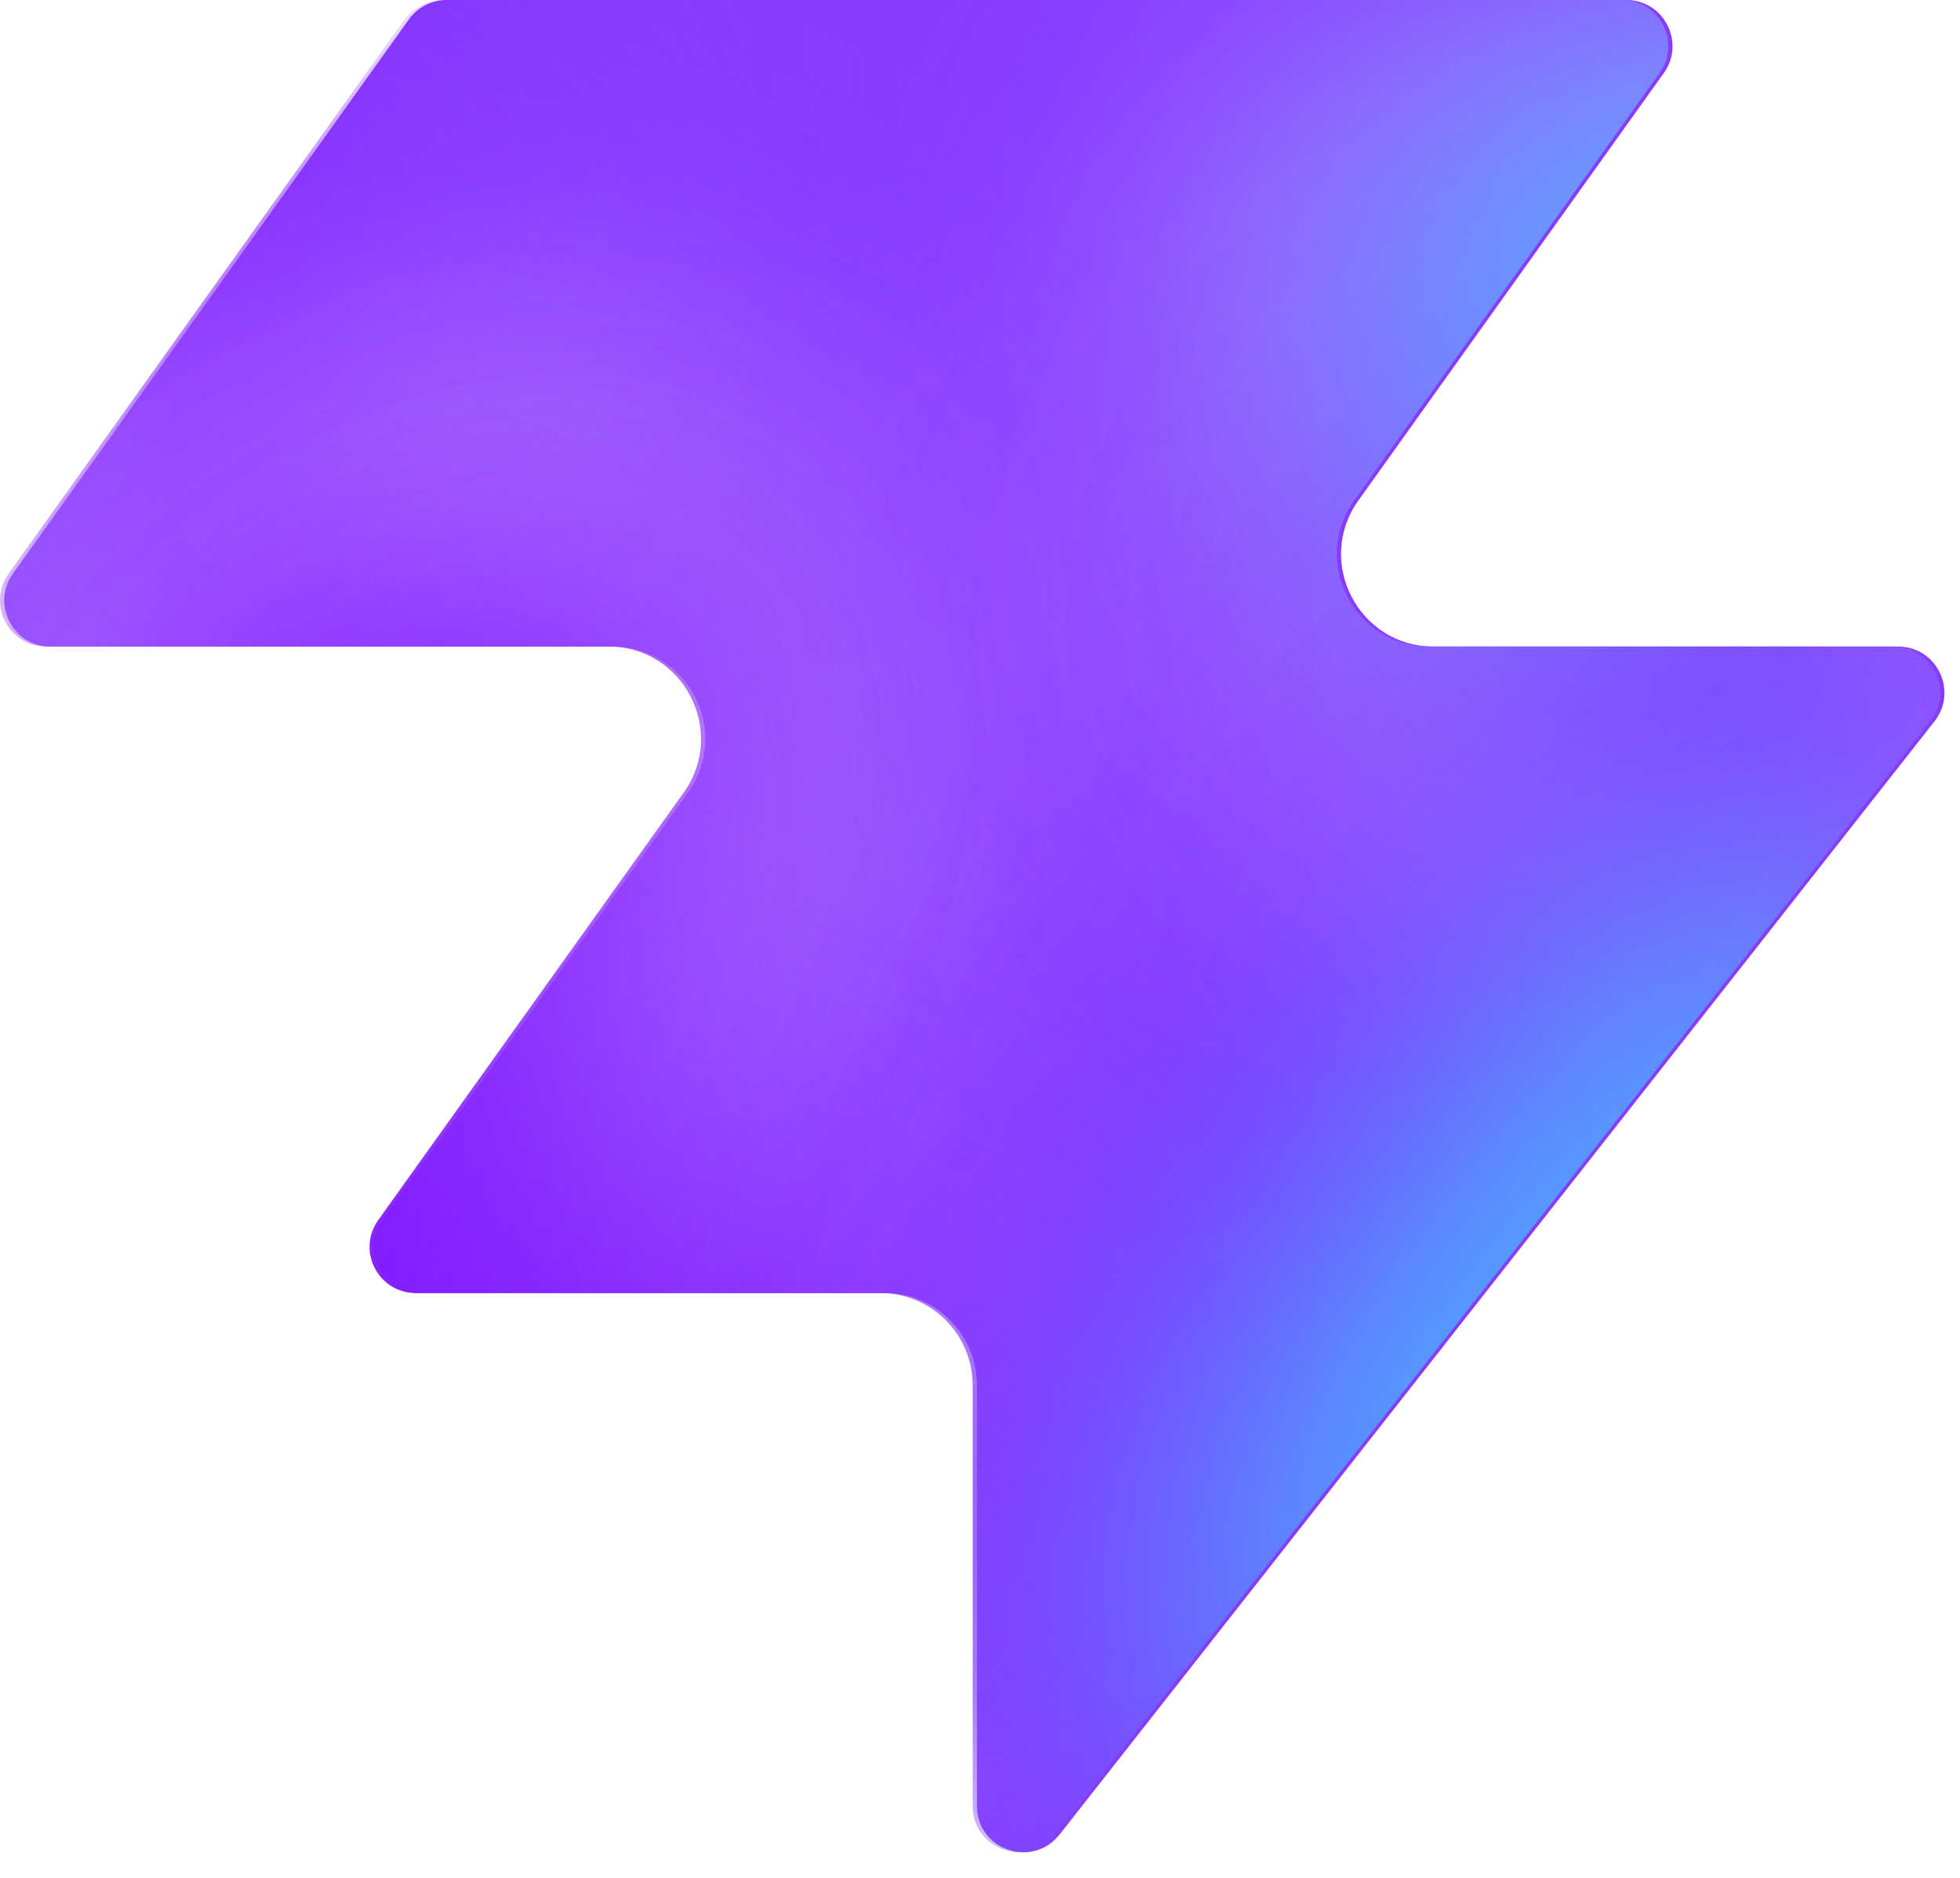
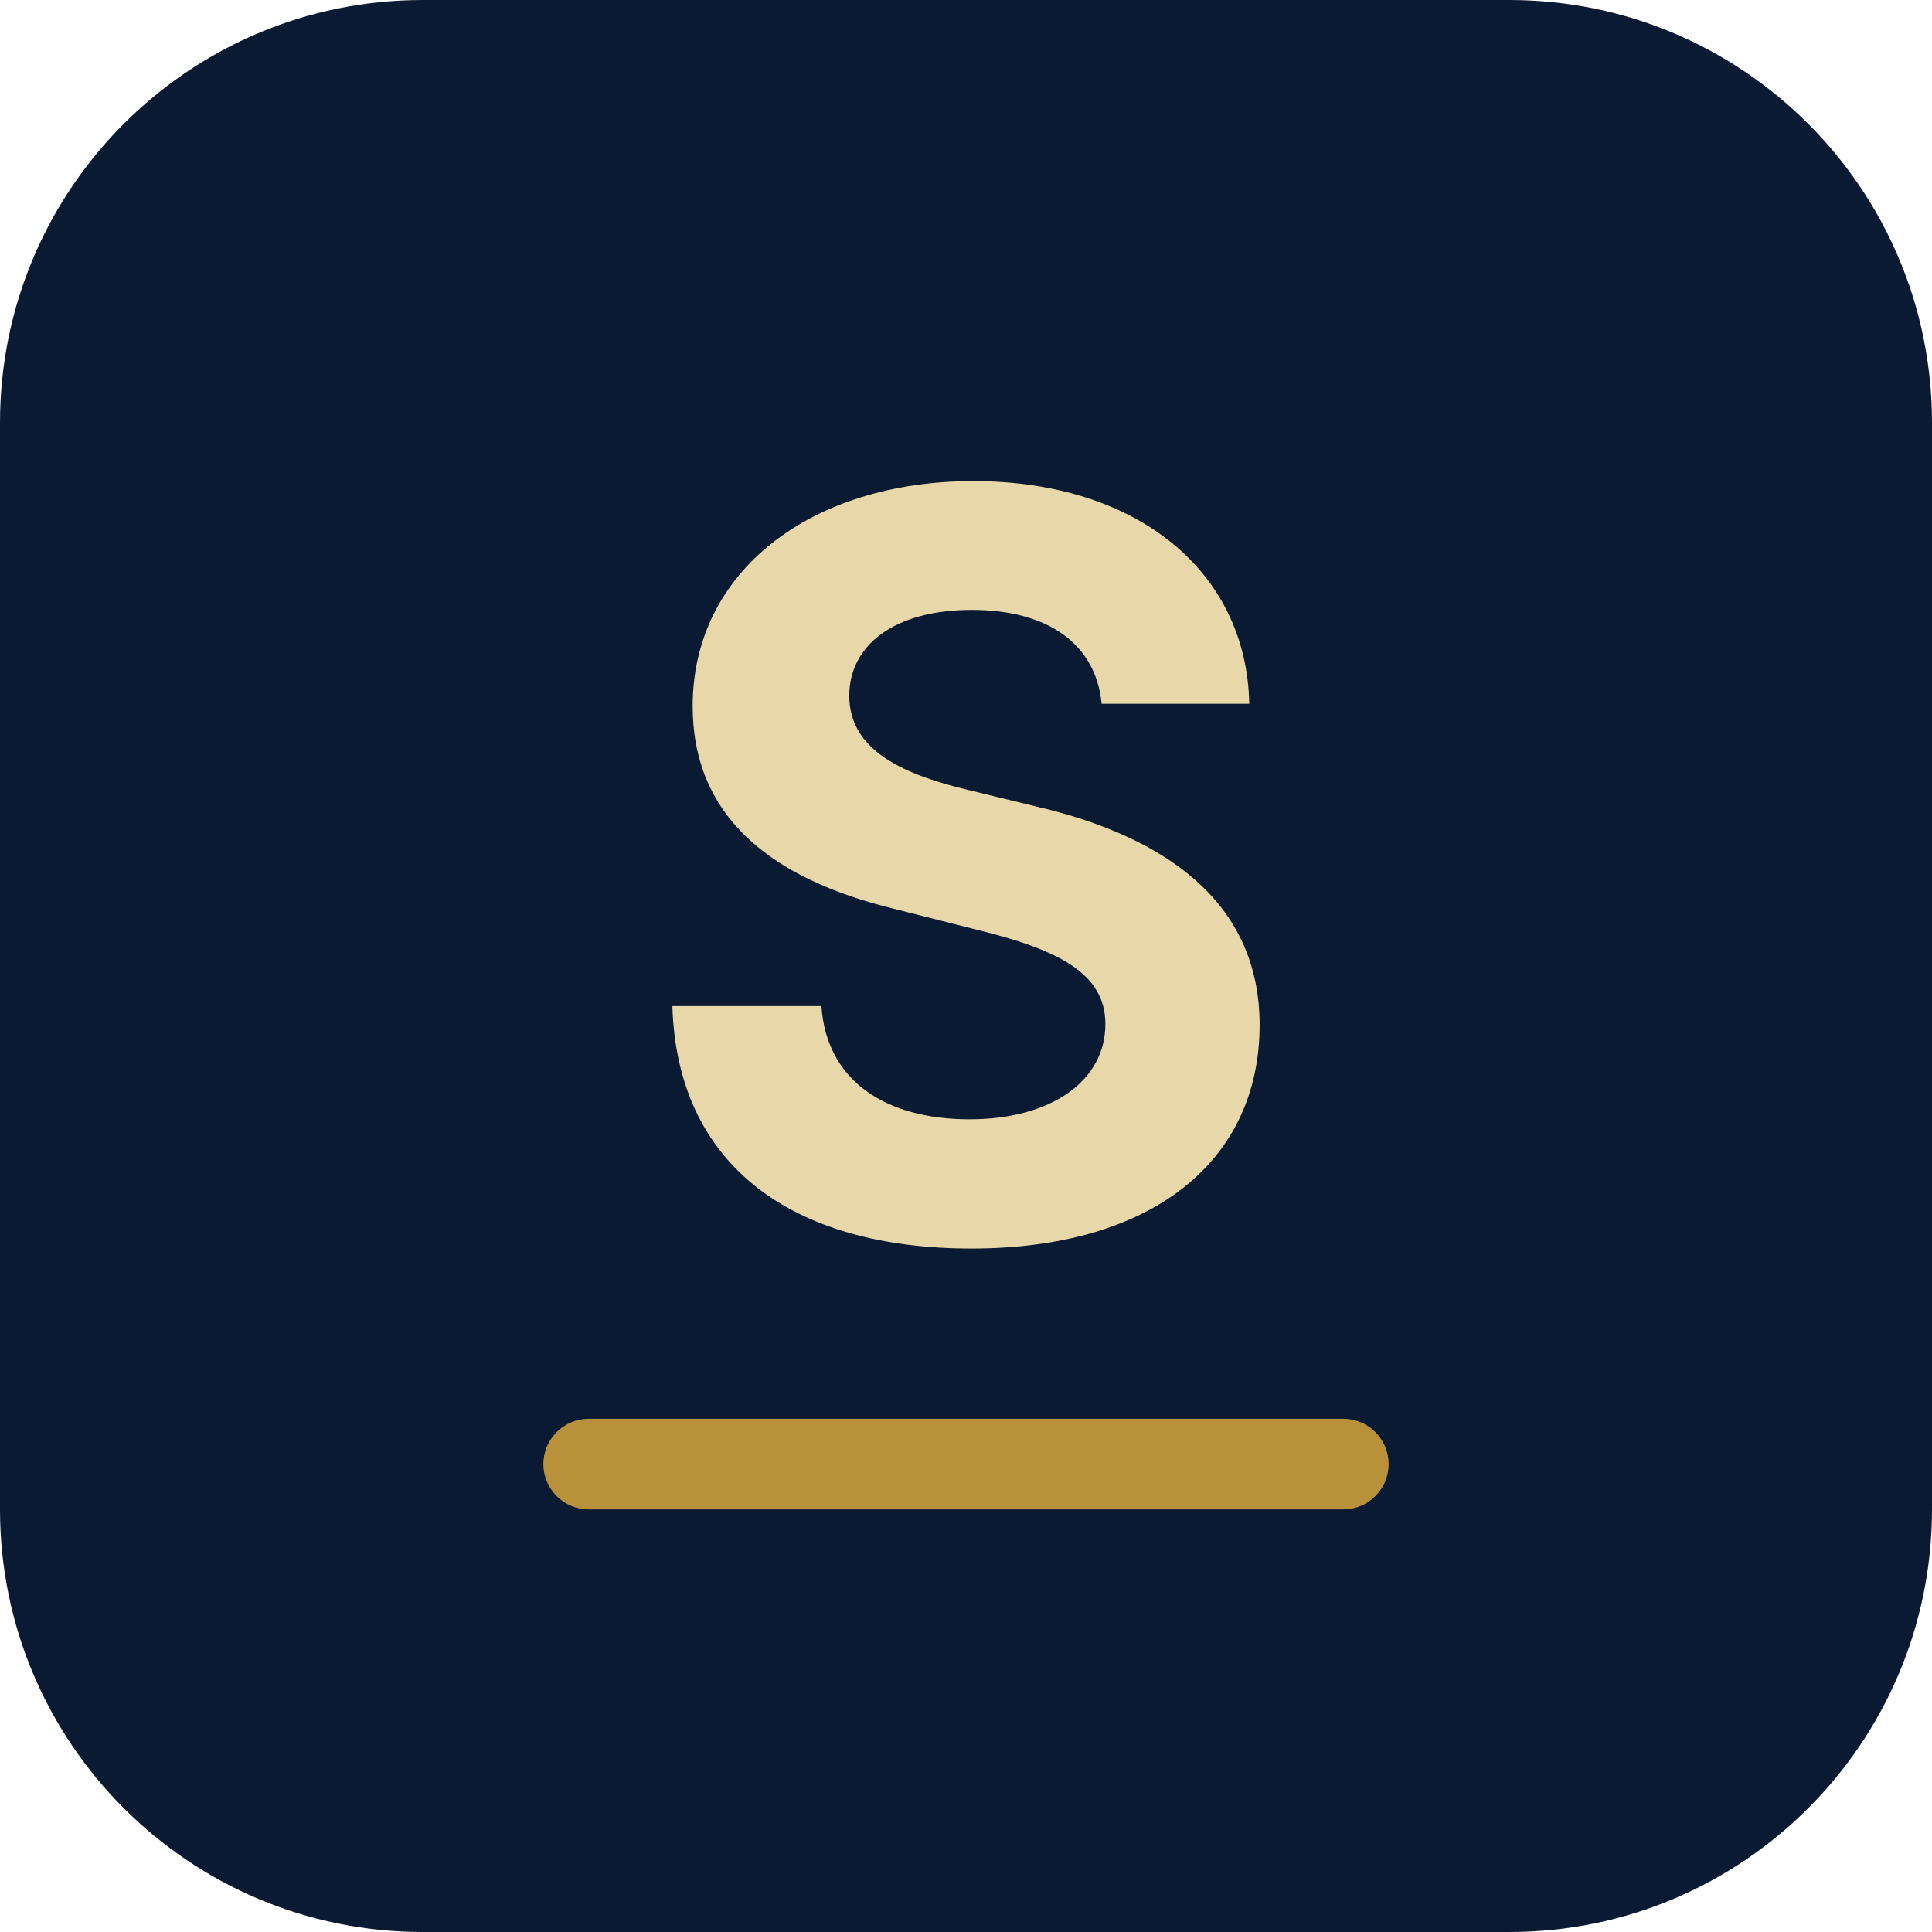
- <svg xmlns="http://www.w3.org/2000/svg" width="48" height="46" fill="none" viewBox="0 0 48 46">
-   <path fill="#863bff" d="M25.946 44.938c-.664.845-2.021.375-2.021-.698V33.937a2.26 2.26 0 0 0-2.262-2.262H10.287c-.92 0-1.456-1.04-.92-1.788l7.48-10.471c1.07-1.497 0-3.578-1.842-3.578H1.237c-.92 0-1.456-1.04-.92-1.788L10.013.474c.214-.297.556-.474.92-.474h28.894c.92 0 1.456 1.04.92 1.788l-7.48 10.471c-1.07 1.498 0 3.579 1.842 3.579h11.377c.943 0 1.473 1.088.89 1.83L25.947 44.94z" style="fill:#863bff;fill:color(display-p3 .525 .23 1);fill-opacity:1" />
-   <mask id="a" width="48" height="46" x="0" y="0" maskUnits="userSpaceOnUse" style="mask-type:alpha">
-     <path fill="#000" d="M25.842 44.938c-.664.844-2.021.375-2.021-.698V33.937a2.26 2.26 0 0 0-2.262-2.262H10.183c-.92 0-1.456-1.04-.92-1.788l7.48-10.471c1.07-1.498 0-3.579-1.842-3.579H1.133c-.92 0-1.456-1.04-.92-1.787L9.91.473c.214-.297.556-.474.92-.474h28.894c.92 0 1.456 1.04.92 1.788l-7.48 10.471c-1.07 1.498 0 3.578 1.842 3.578h11.377c.943 0 1.473 1.088.89 1.832L25.843 44.94z" style="fill:#000;fill-opacity:1" />
-   </mask>
-   <g mask="url(#a)">
-     <g filter="url(#b)">
-       <ellipse cx="5.508" cy="14.704" fill="#ede6ff" rx="5.508" ry="14.704" style="fill:#ede6ff;fill:color(display-p3 .927 .903 1);fill-opacity:1" transform="matrix(.00324 1 1 -.00324 -4.47 31.516)" />
-     </g>
-     <g filter="url(#c)">
-       <ellipse cx="10.399" cy="29.851" fill="#ede6ff" rx="10.399" ry="29.851" style="fill:#ede6ff;fill:color(display-p3 .927 .903 1);fill-opacity:1" transform="matrix(.00324 1 1 -.00324 -39.328 7.883)" />
-     </g>
-     <g filter="url(#d)">
-       <ellipse cx="5.508" cy="30.487" fill="#7e14ff" rx="5.508" ry="30.487" style="fill:#7e14ff;fill:color(display-p3 .492 .077 1);fill-opacity:1" transform="rotate(89.814 -25.913 -14.639)scale(1 -1)" />
-     </g>
-     <g filter="url(#e)">
-       <ellipse cx="5.508" cy="30.599" fill="#7e14ff" rx="5.508" ry="30.599" style="fill:#7e14ff;fill:color(display-p3 .492 .077 1);fill-opacity:1" transform="rotate(89.814 -32.644 -3.334)scale(1 -1)" />
-     </g>
-     <g filter="url(#f)">
-       <ellipse cx="5.508" cy="30.599" fill="#7e14ff" rx="5.508" ry="30.599" style="fill:#7e14ff;fill:color(display-p3 .492 .077 1);fill-opacity:1" transform="matrix(.00324 1 1 -.00324 -34.34 30.47)" />
-     </g>
-     <g filter="url(#g)">
-       <ellipse cx="14.072" cy="22.078" fill="#ede6ff" rx="14.072" ry="22.078" style="fill:#ede6ff;fill:color(display-p3 .927 .903 1);fill-opacity:1" transform="rotate(93.35 24.506 48.493)scale(-1 1)" />
-     </g>
-     <g filter="url(#h)">
-       <ellipse cx="3.47" cy="21.501" fill="#7e14ff" rx="3.47" ry="21.501" style="fill:#7e14ff;fill:color(display-p3 .492 .077 1);fill-opacity:1" transform="rotate(89.009 28.708 47.59)scale(-1 1)" />
-     </g>
-     <g filter="url(#i)">
-       <ellipse cx="3.47" cy="21.501" fill="#7e14ff" rx="3.47" ry="21.501" style="fill:#7e14ff;fill:color(display-p3 .492 .077 1);fill-opacity:1" transform="rotate(89.009 28.708 47.59)scale(-1 1)" />
-     </g>
-     <g filter="url(#j)">
-       <ellipse cx=".387" cy="8.972" fill="#7e14ff" rx="4.407" ry="29.108" style="fill:#7e14ff;fill:color(display-p3 .492 .077 1);fill-opacity:1" transform="rotate(39.51 .387 8.972)" />
-     </g>
-     <g filter="url(#k)">
-       <ellipse cx="47.523" cy="-6.092" fill="#7e14ff" rx="4.407" ry="29.108" style="fill:#7e14ff;fill:color(display-p3 .492 .077 1);fill-opacity:1" transform="rotate(37.892 47.523 -6.092)" />
-     </g>
-     <g filter="url(#l)">
-       <ellipse cx="41.412" cy="6.333" fill="#47bfff" rx="5.971" ry="9.665" style="fill:#47bfff;fill:color(display-p3 .28 .748 1);fill-opacity:1" transform="rotate(37.892 41.412 6.333)" />
-     </g>
-     <g filter="url(#m)">
-       <ellipse cx="-1.879" cy="38.332" fill="#7e14ff" rx="4.407" ry="29.108" style="fill:#7e14ff;fill:color(display-p3 .492 .077 1);fill-opacity:1" transform="rotate(37.892 -1.88 38.332)" />
-     </g>
-     <g filter="url(#n)">
-       <ellipse cx="-1.879" cy="38.332" fill="#7e14ff" rx="4.407" ry="29.108" style="fill:#7e14ff;fill:color(display-p3 .492 .077 1);fill-opacity:1" transform="rotate(37.892 -1.88 38.332)" />
-     </g>
-     <g filter="url(#o)">
-       <ellipse cx="35.651" cy="29.907" fill="#7e14ff" rx="4.407" ry="29.108" style="fill:#7e14ff;fill:color(display-p3 .492 .077 1);fill-opacity:1" transform="rotate(37.892 35.651 29.907)" />
-     </g>
-     <g filter="url(#p)">
-       <ellipse cx="38.418" cy="32.4" fill="#47bfff" rx="5.971" ry="15.297" style="fill:#47bfff;fill:color(display-p3 .28 .748 1);fill-opacity:1" transform="rotate(37.892 38.418 32.4)" />
-     </g>
-   </g>
-   <defs>
-     <filter id="b" width="60.045" height="41.654" x="-19.77" y="16.149" color-interpolation-filters="sRGB" filterUnits="userSpaceOnUse">
-       <feFlood flood-opacity="0" result="BackgroundImageFix" />
-       <feBlend in="SourceGraphic" in2="BackgroundImageFix" result="shape" />
-       <feGaussianBlur result="effect1_foregroundBlur_2002_17158" stdDeviation="7.659" />
-     </filter>
-     <filter id="c" width="90.34" height="51.437" x="-54.613" y="-7.533" color-interpolation-filters="sRGB" filterUnits="userSpaceOnUse">
-       <feFlood flood-opacity="0" result="BackgroundImageFix" />
-       <feBlend in="SourceGraphic" in2="BackgroundImageFix" result="shape" />
-       <feGaussianBlur result="effect1_foregroundBlur_2002_17158" stdDeviation="7.659" />
-     </filter>
-     <filter id="d" width="79.355" height="29.4" x="-49.64" y="2.03" color-interpolation-filters="sRGB" filterUnits="userSpaceOnUse">
-       <feFlood flood-opacity="0" result="BackgroundImageFix" />
-       <feBlend in="SourceGraphic" in2="BackgroundImageFix" result="shape" />
-       <feGaussianBlur result="effect1_foregroundBlur_2002_17158" stdDeviation="4.596" />
-     </filter>
-     <filter id="e" width="79.579" height="29.4" x="-45.045" y="20.029" color-interpolation-filters="sRGB" filterUnits="userSpaceOnUse">
-       <feFlood flood-opacity="0" result="BackgroundImageFix" />
-       <feBlend in="SourceGraphic" in2="BackgroundImageFix" result="shape" />
-       <feGaussianBlur result="effect1_foregroundBlur_2002_17158" stdDeviation="4.596" />
-     </filter>
-     <filter id="f" width="79.579" height="29.4" x="-43.513" y="21.178" color-interpolation-filters="sRGB" filterUnits="userSpaceOnUse">
-       <feFlood flood-opacity="0" result="BackgroundImageFix" />
-       <feBlend in="SourceGraphic" in2="BackgroundImageFix" result="shape" />
-       <feGaussianBlur result="effect1_foregroundBlur_2002_17158" stdDeviation="4.596" />
-     </filter>
-     <filter id="g" width="74.749" height="58.852" x="15.756" y="-17.901" color-interpolation-filters="sRGB" filterUnits="userSpaceOnUse">
-       <feFlood flood-opacity="0" result="BackgroundImageFix" />
-       <feBlend in="SourceGraphic" in2="BackgroundImageFix" result="shape" />
-       <feGaussianBlur result="effect1_foregroundBlur_2002_17158" stdDeviation="7.659" />
-     </filter>
-     <filter id="h" width="61.377" height="25.362" x="23.548" y="2.284" color-interpolation-filters="sRGB" filterUnits="userSpaceOnUse">
-       <feFlood flood-opacity="0" result="BackgroundImageFix" />
-       <feBlend in="SourceGraphic" in2="BackgroundImageFix" result="shape" />
-       <feGaussianBlur result="effect1_foregroundBlur_2002_17158" stdDeviation="4.596" />
-     </filter>
-     <filter id="i" width="61.377" height="25.362" x="23.548" y="2.284" color-interpolation-filters="sRGB" filterUnits="userSpaceOnUse">
-       <feFlood flood-opacity="0" result="BackgroundImageFix" />
-       <feBlend in="SourceGraphic" in2="BackgroundImageFix" result="shape" />
-       <feGaussianBlur result="effect1_foregroundBlur_2002_17158" stdDeviation="4.596" />
-     </filter>
-     <filter id="j" width="56.045" height="63.649" x="-27.636" y="-22.853" color-interpolation-filters="sRGB" filterUnits="userSpaceOnUse">
-       <feFlood flood-opacity="0" result="BackgroundImageFix" />
-       <feBlend in="SourceGraphic" in2="BackgroundImageFix" result="shape" />
-       <feGaussianBlur result="effect1_foregroundBlur_2002_17158" stdDeviation="4.596" />
-     </filter>
-     <filter id="k" width="54.814" height="64.646" x="20.116" y="-38.415" color-interpolation-filters="sRGB" filterUnits="userSpaceOnUse">
-       <feFlood flood-opacity="0" result="BackgroundImageFix" />
-       <feBlend in="SourceGraphic" in2="BackgroundImageFix" result="shape" />
-       <feGaussianBlur result="effect1_foregroundBlur_2002_17158" stdDeviation="4.596" />
-     </filter>
-     <filter id="l" width="33.541" height="35.313" x="24.641" y="-11.323" color-interpolation-filters="sRGB" filterUnits="userSpaceOnUse">
-       <feFlood flood-opacity="0" result="BackgroundImageFix" />
-       <feBlend in="SourceGraphic" in2="BackgroundImageFix" result="shape" />
-       <feGaussianBlur result="effect1_foregroundBlur_2002_17158" stdDeviation="4.596" />
-     </filter>
-     <filter id="m" width="54.814" height="64.646" x="-29.286" y="6.009" color-interpolation-filters="sRGB" filterUnits="userSpaceOnUse">
-       <feFlood flood-opacity="0" result="BackgroundImageFix" />
-       <feBlend in="SourceGraphic" in2="BackgroundImageFix" result="shape" />
-       <feGaussianBlur result="effect1_foregroundBlur_2002_17158" stdDeviation="4.596" />
-     </filter>
-     <filter id="n" width="54.814" height="64.646" x="-29.286" y="6.009" color-interpolation-filters="sRGB" filterUnits="userSpaceOnUse">
-       <feFlood flood-opacity="0" result="BackgroundImageFix" />
-       <feBlend in="SourceGraphic" in2="BackgroundImageFix" result="shape" />
-       <feGaussianBlur result="effect1_foregroundBlur_2002_17158" stdDeviation="4.596" />
-     </filter>
-     <filter id="o" width="54.814" height="64.646" x="8.244" y="-2.416" color-interpolation-filters="sRGB" filterUnits="userSpaceOnUse">
-       <feFlood flood-opacity="0" result="BackgroundImageFix" />
-       <feBlend in="SourceGraphic" in2="BackgroundImageFix" result="shape" />
-       <feGaussianBlur result="effect1_foregroundBlur_2002_17158" stdDeviation="4.596" />
-     </filter>
-     <filter id="p" width="39.409" height="43.623" x="18.713" y="10.588" color-interpolation-filters="sRGB" filterUnits="userSpaceOnUse">
-       <feFlood flood-opacity="0" result="BackgroundImageFix" />
-       <feBlend in="SourceGraphic" in2="BackgroundImageFix" result="shape" />
-       <feGaussianBlur result="effect1_foregroundBlur_2002_17158" stdDeviation="4.596" />
-     </filter>
-   </defs>
+ <svg xmlns="http://www.w3.org/2000/svg" viewBox="0 0 64 64">
+   <rect width="64" height="64" rx="14" fill="#0B1A33" />
+   <rect x="18" y="47" width="28" height="3" rx="1.5" fill="#B8913A" />
+   <text x="32" y="41" text-anchor="middle" font-family="Inter, Segoe UI, Arial, sans-serif" font-size="34" font-weight="700" fill="#E8D7A8">S</text>
</svg>
